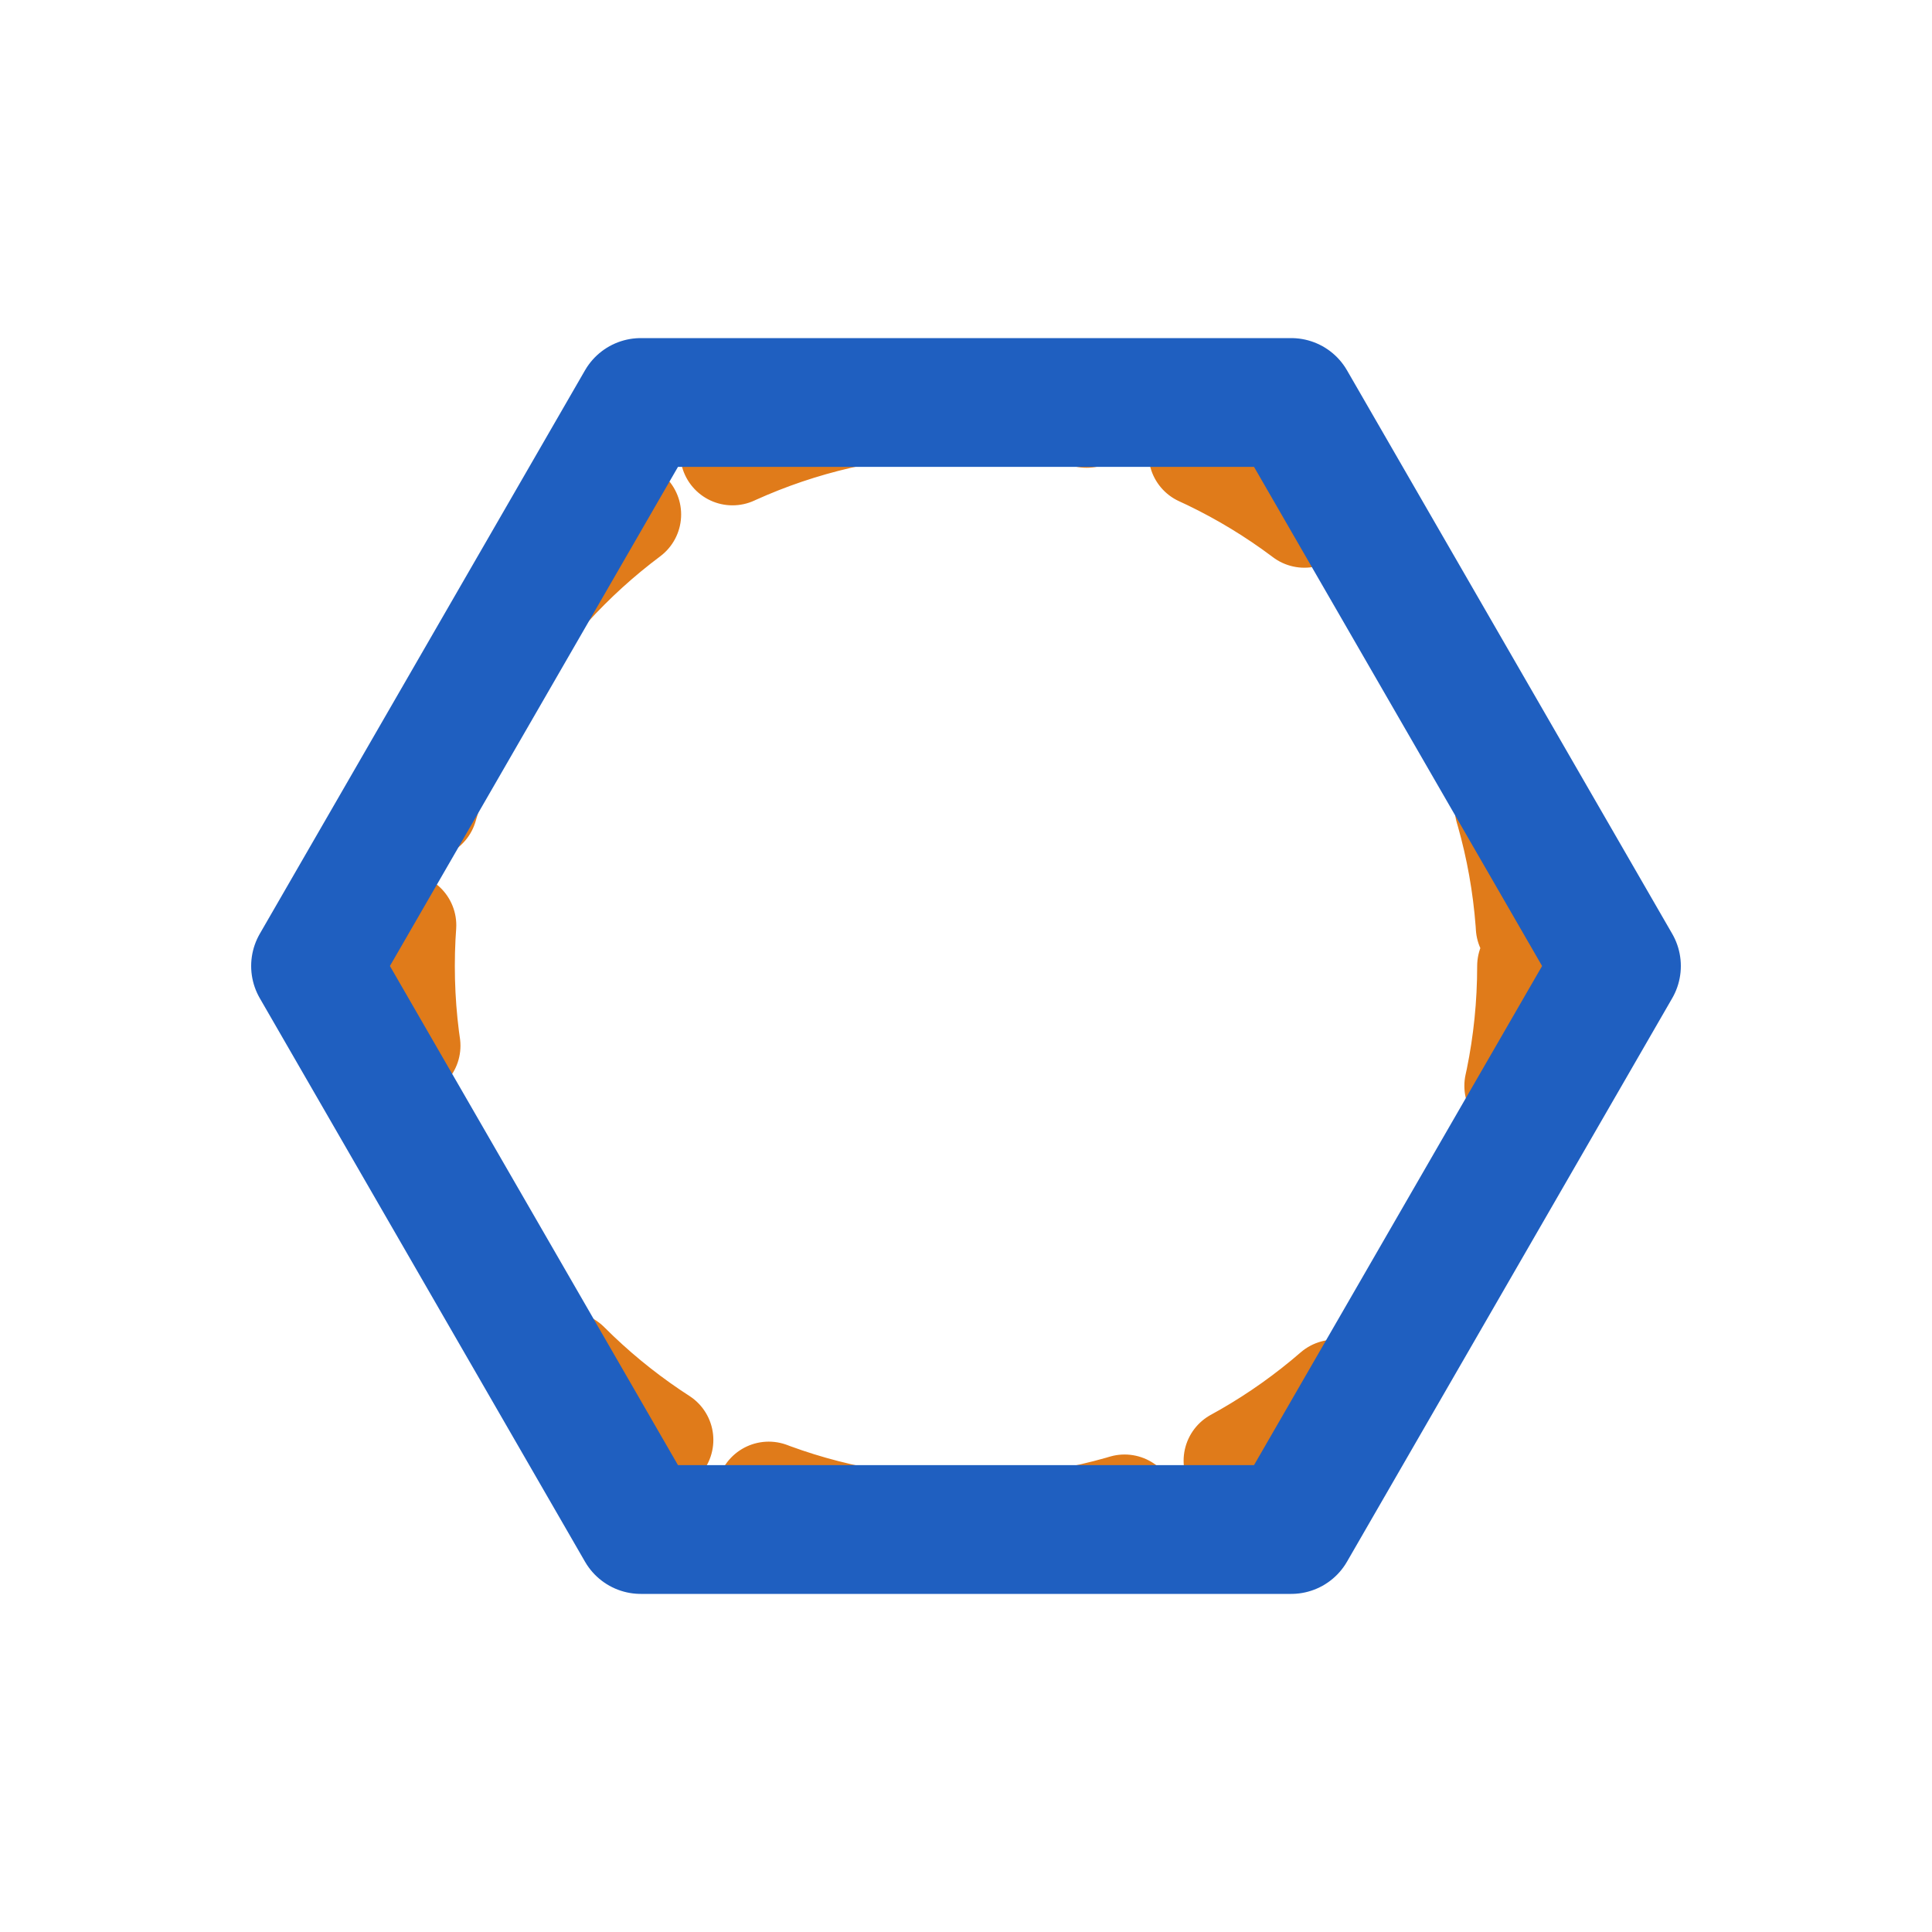
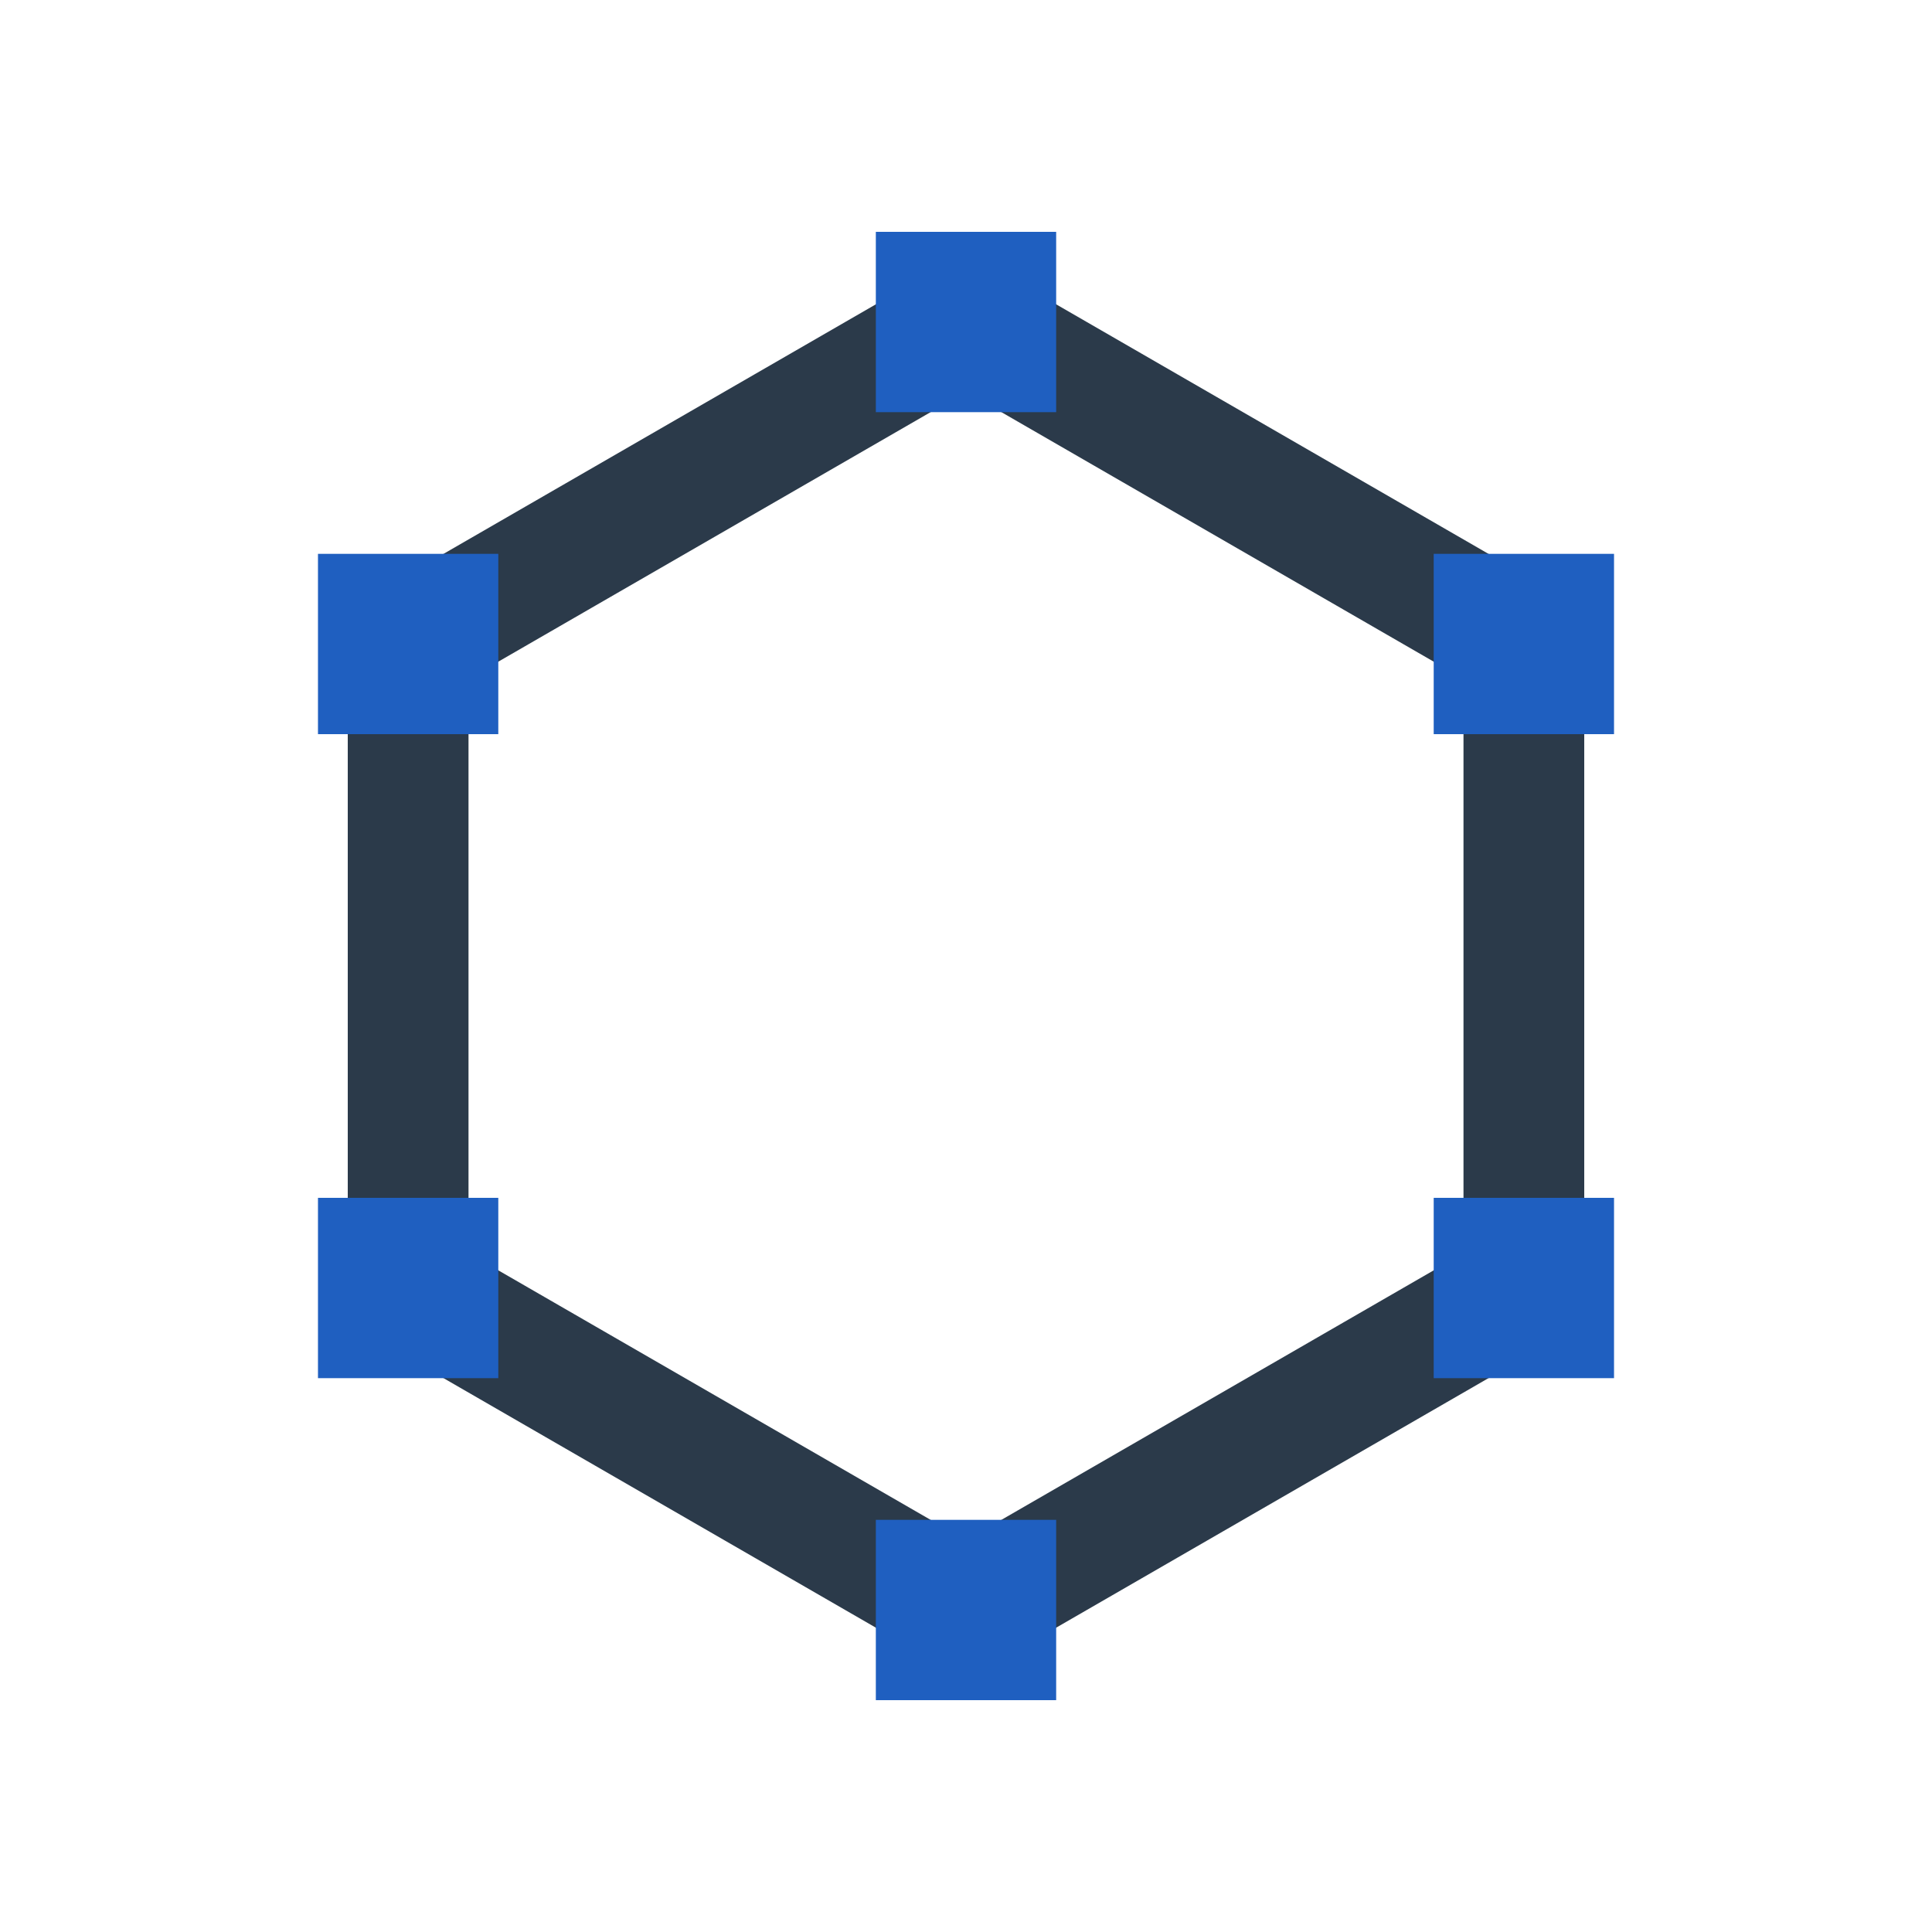
<svg xmlns="http://www.w3.org/2000/svg" viewBox="0 0 24 24" fill="none" stroke="#2b3a4a" stroke-width="1.3" stroke-linejoin="round" stroke-linecap="round">
-   <circle cx="12" cy="12" r="7" stroke="#e07b1a" stroke-dasharray="1.5 1.5" />
-   <path d="M7.96 5 H16.04 L20.08 12 L16.04 19 H7.96 L3.92 12 Z" stroke="#1f5fc0" stroke-width="1.6" />
+   <path d="M12.00 4.00 L18.93 8.00 L18.93 16.00 L12.00 20.00 L5.07 16.00 L5.07 8.00 Z" stroke="#2b3a4a" stroke-width="1.5" />
+   <rect x="10.88" y="2.88" width="2.24" height="2.24" fill="#1f5fc0" stroke="none" />
+   <rect x="17.81" y="6.88" width="2.24" height="2.24" fill="#1f5fc0" stroke="none" />
+   <rect x="17.81" y="14.88" width="2.24" height="2.24" fill="#1f5fc0" stroke="none" />
+   <rect x="10.88" y="18.88" width="2.24" height="2.24" fill="#1f5fc0" stroke="none" />
+   <rect x="3.95" y="14.88" width="2.24" height="2.24" fill="#1f5fc0" stroke="none" />
+   <rect x="3.95" y="6.88" width="2.24" height="2.24" fill="#1f5fc0" stroke="none" />
</svg>
